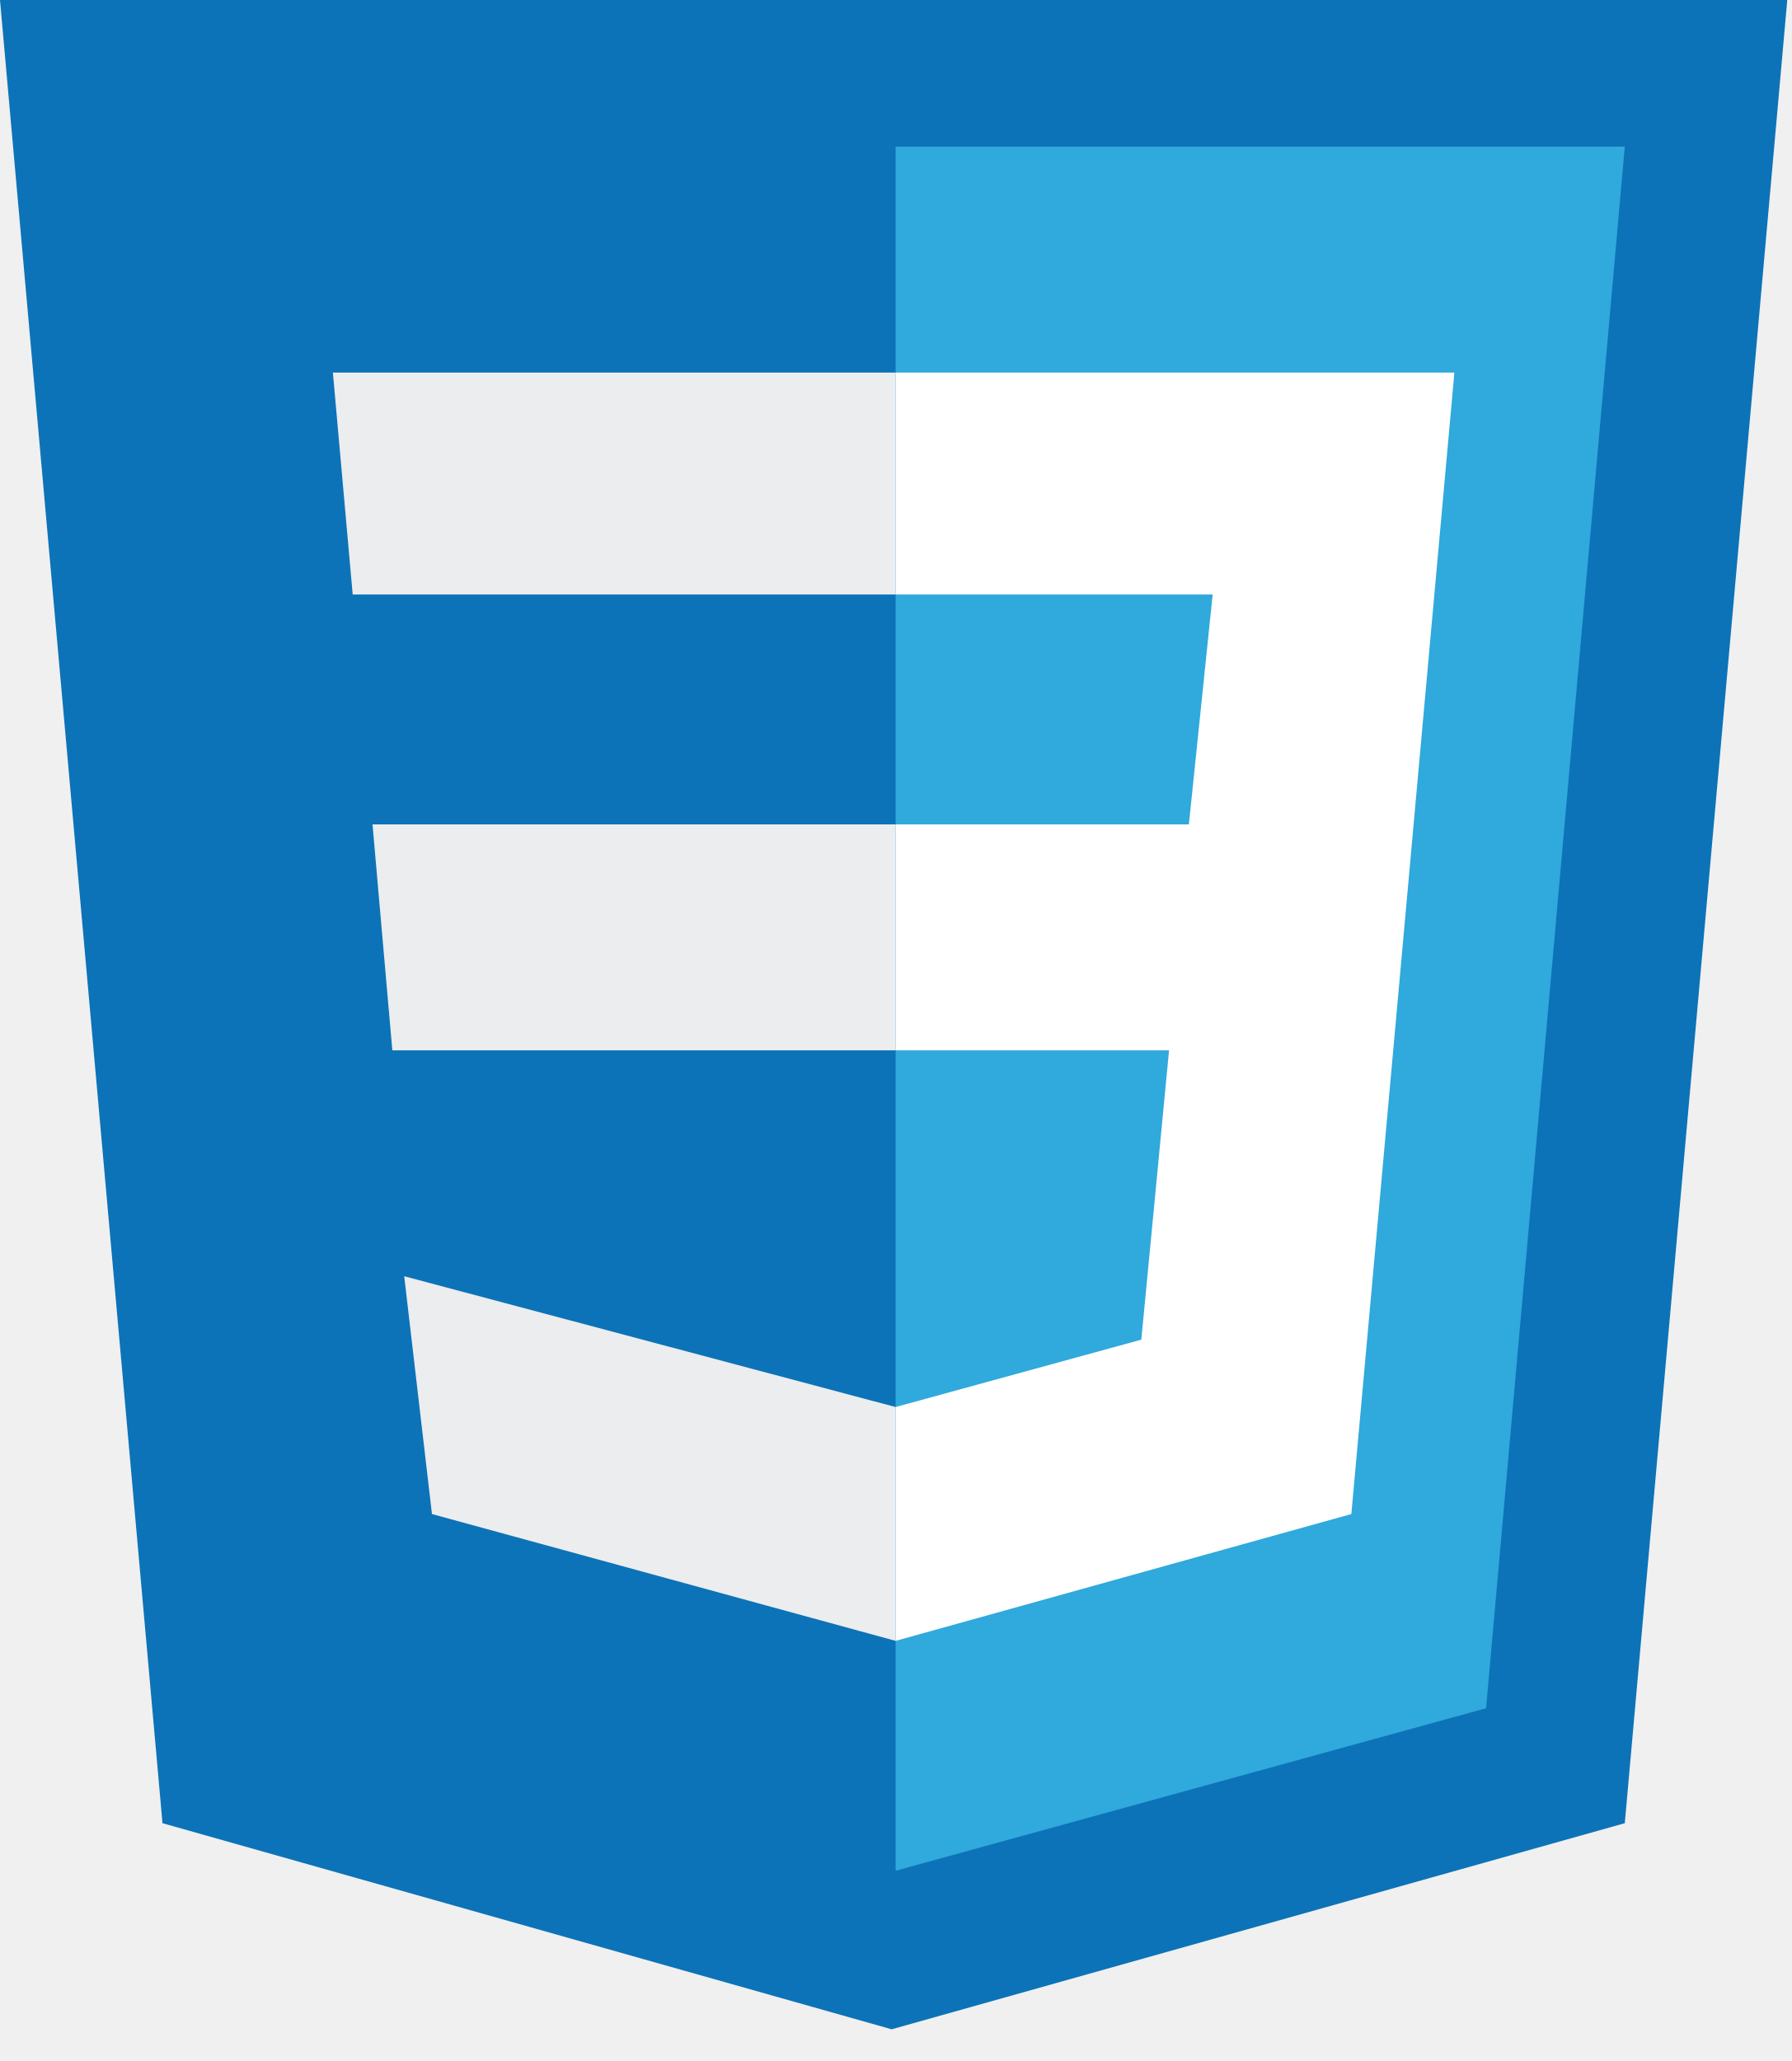
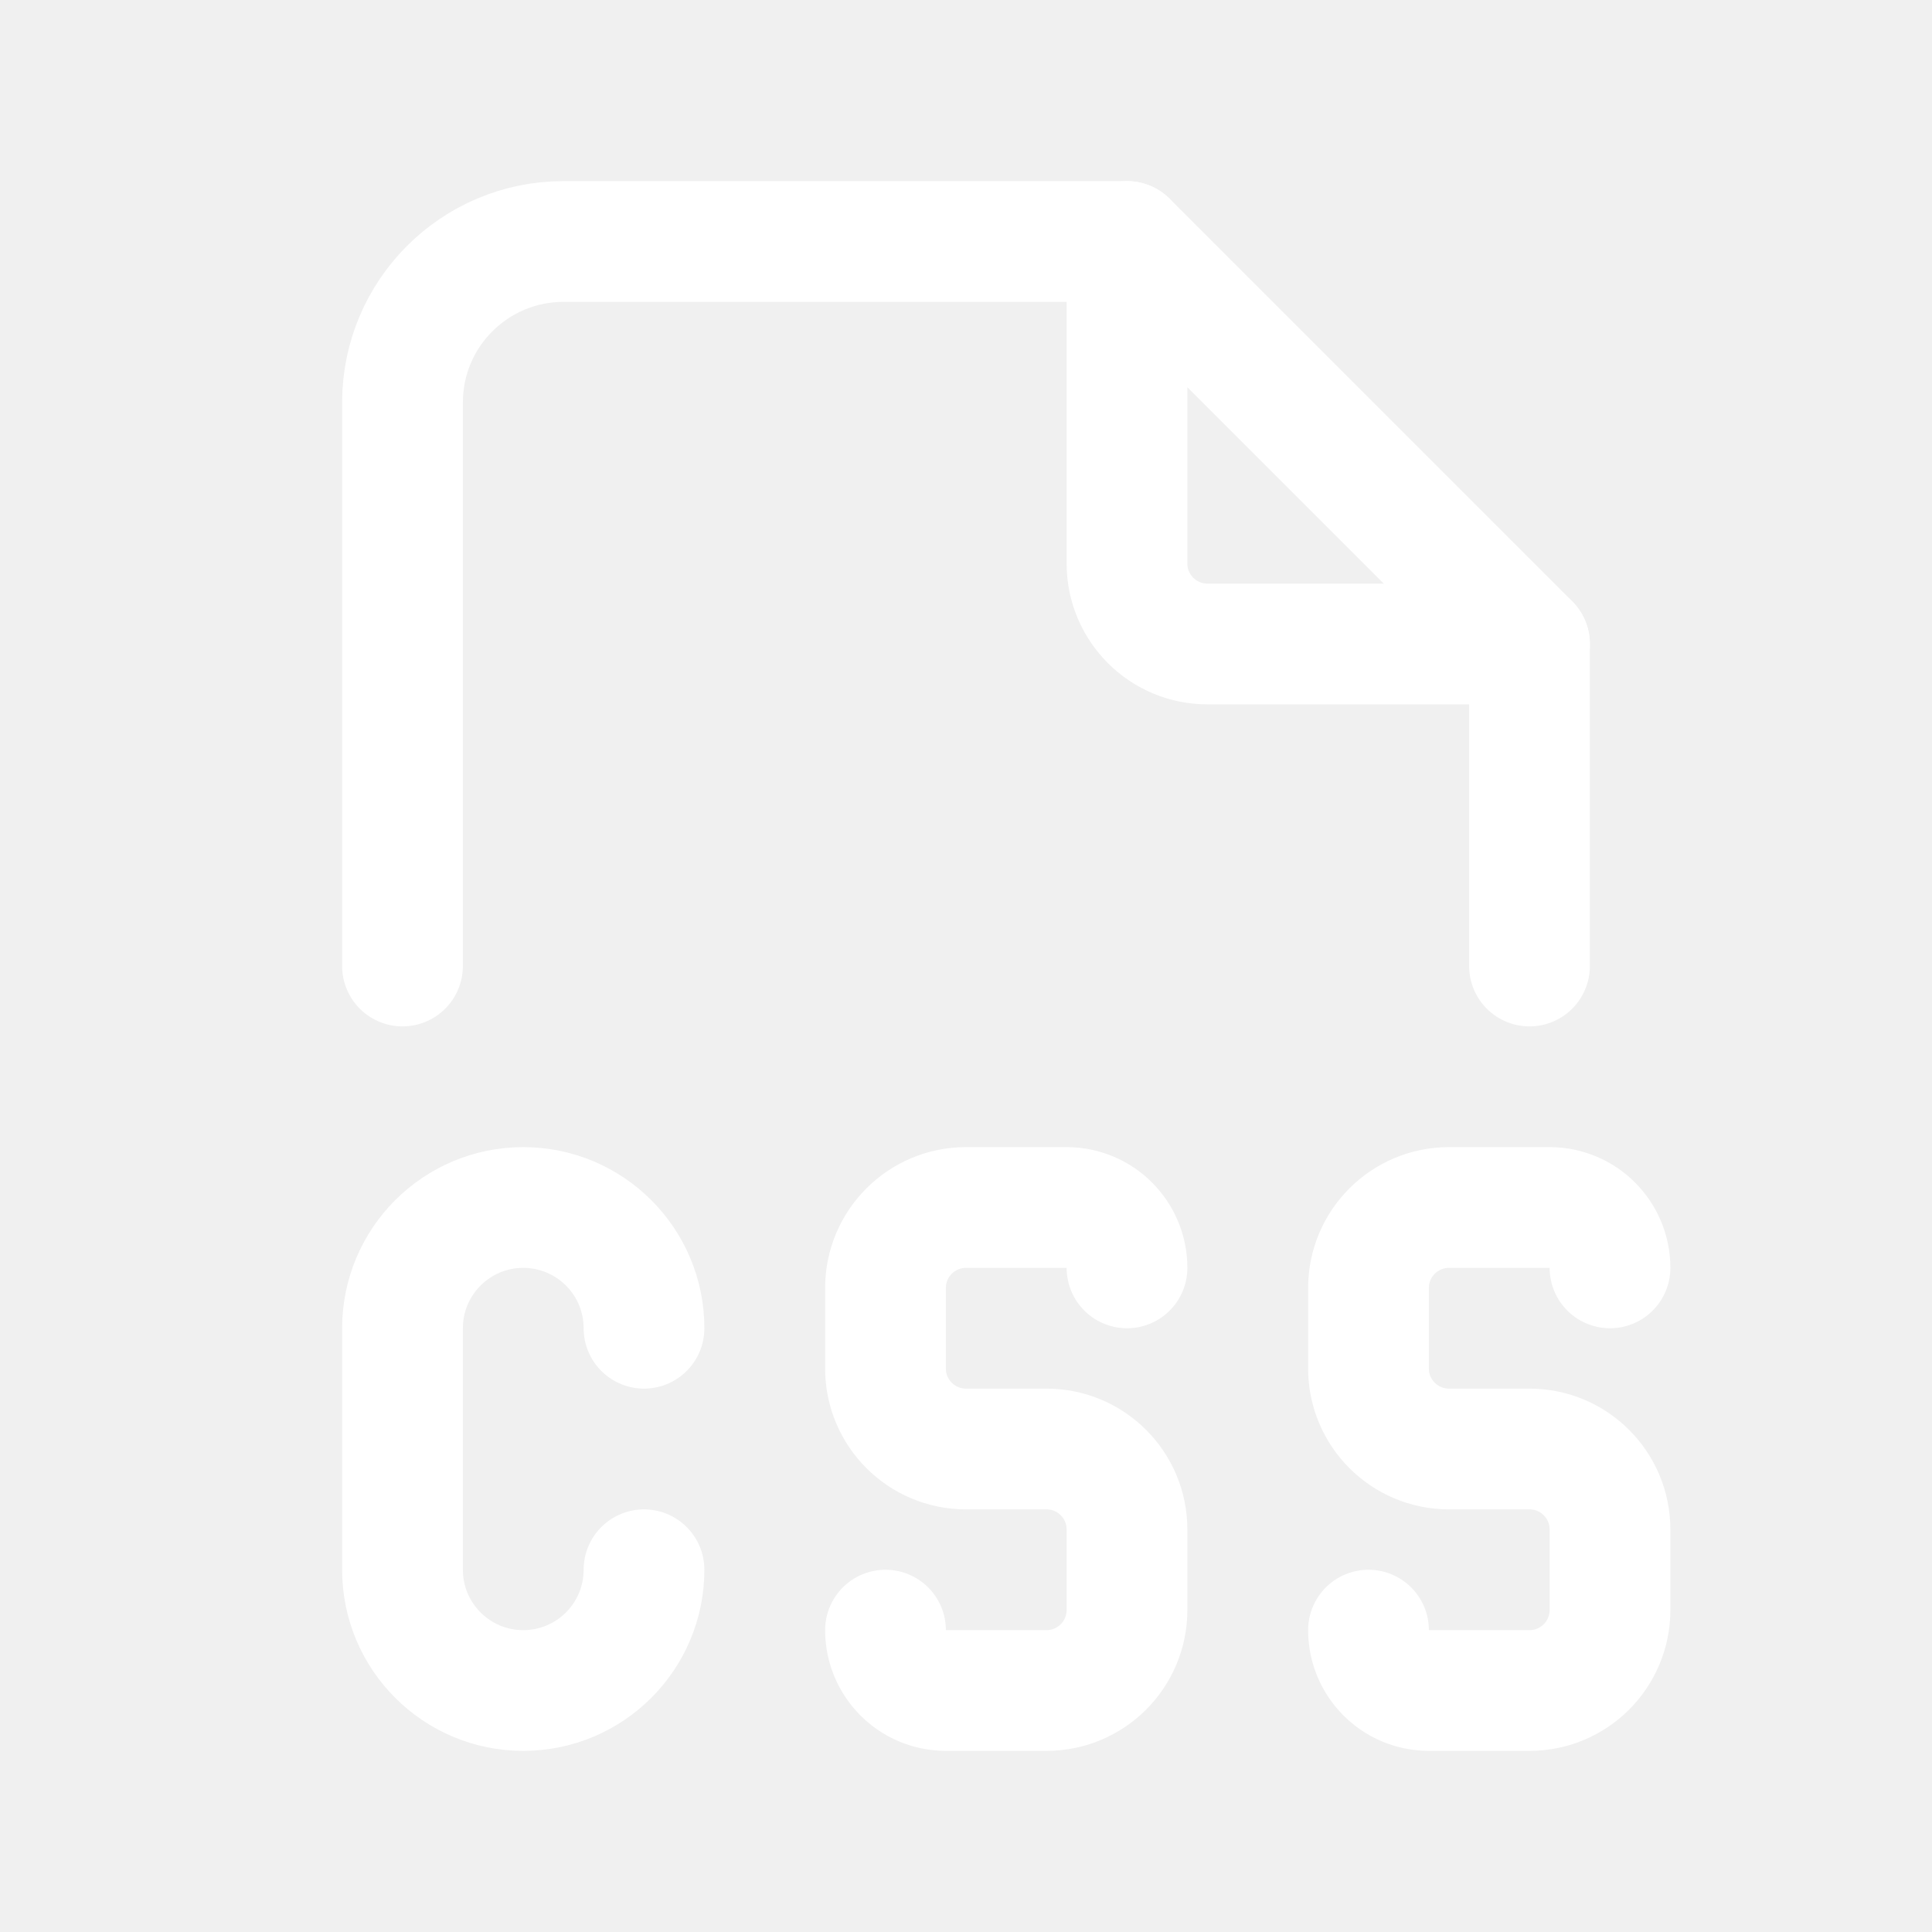
- <svg xmlns="http://www.w3.org/2000/svg" viewBox="0 0 452 520">
-   <path fill="#0c73b8" d="M41 460L0 0h451l-41 460-185 52" />
-   <path fill="#30a9dc" d="M226 472l149-41 35-394H226" />
-   <path fill="#ecedee" d="M226 208H94l5 57h127zm0-114H84l5 56h137zm0 261l-124-33 7 60 117 32z" />
-   <path fill="#fff" d="M226 265h69l-7 73-62 17v59l115-32 26-288H226v56h80l-6 58h-74z" />
+ <svg xmlns="http://www.w3.org/2000/svg" class="icon icon-tabler icon-tabler-file-type-css" width="32" height="32" viewBox="0 0 24 24" stroke-width="1.5" stroke="white" fill="none" stroke-linecap="round" stroke-linejoin="round">
+   <path stroke="none" d="M0 0h24v24H0z" fill="none" />
+   <path d="M14 3v4a1 1 0 0 0 1 1h4" />
+   <path d="M5 12v-7a2 2 0 0 1 2 -2h7l5 5v4" />
+   <path d="M8 16.5a1.5 1.5 0 0 0 -3 0v3a1.5 1.5 0 0 0 3 0" />
+   <path d="M11 20.25c0 .414 .336 .75 .75 .75h1.25a1 1 0 0 0 1 -1v-1a1 1 0 0 0 -1 -1h-1a1 1 0 0 1 -1 -1v-1a1 1 0 0 1 1 -1h1.25a.75 .75 0 0 1 .75 .75" />
+   <path d="M17 20.25c0 .414 .336 .75 .75 .75h1.25a1 1 0 0 0 1 -1v-1a1 1 0 0 0 -1 -1h-1a1 1 0 0 1 -1 -1v-1a1 1 0 0 1 1 -1h1.25a.75 .75 0 0 1 .75 .75" />
</svg>
